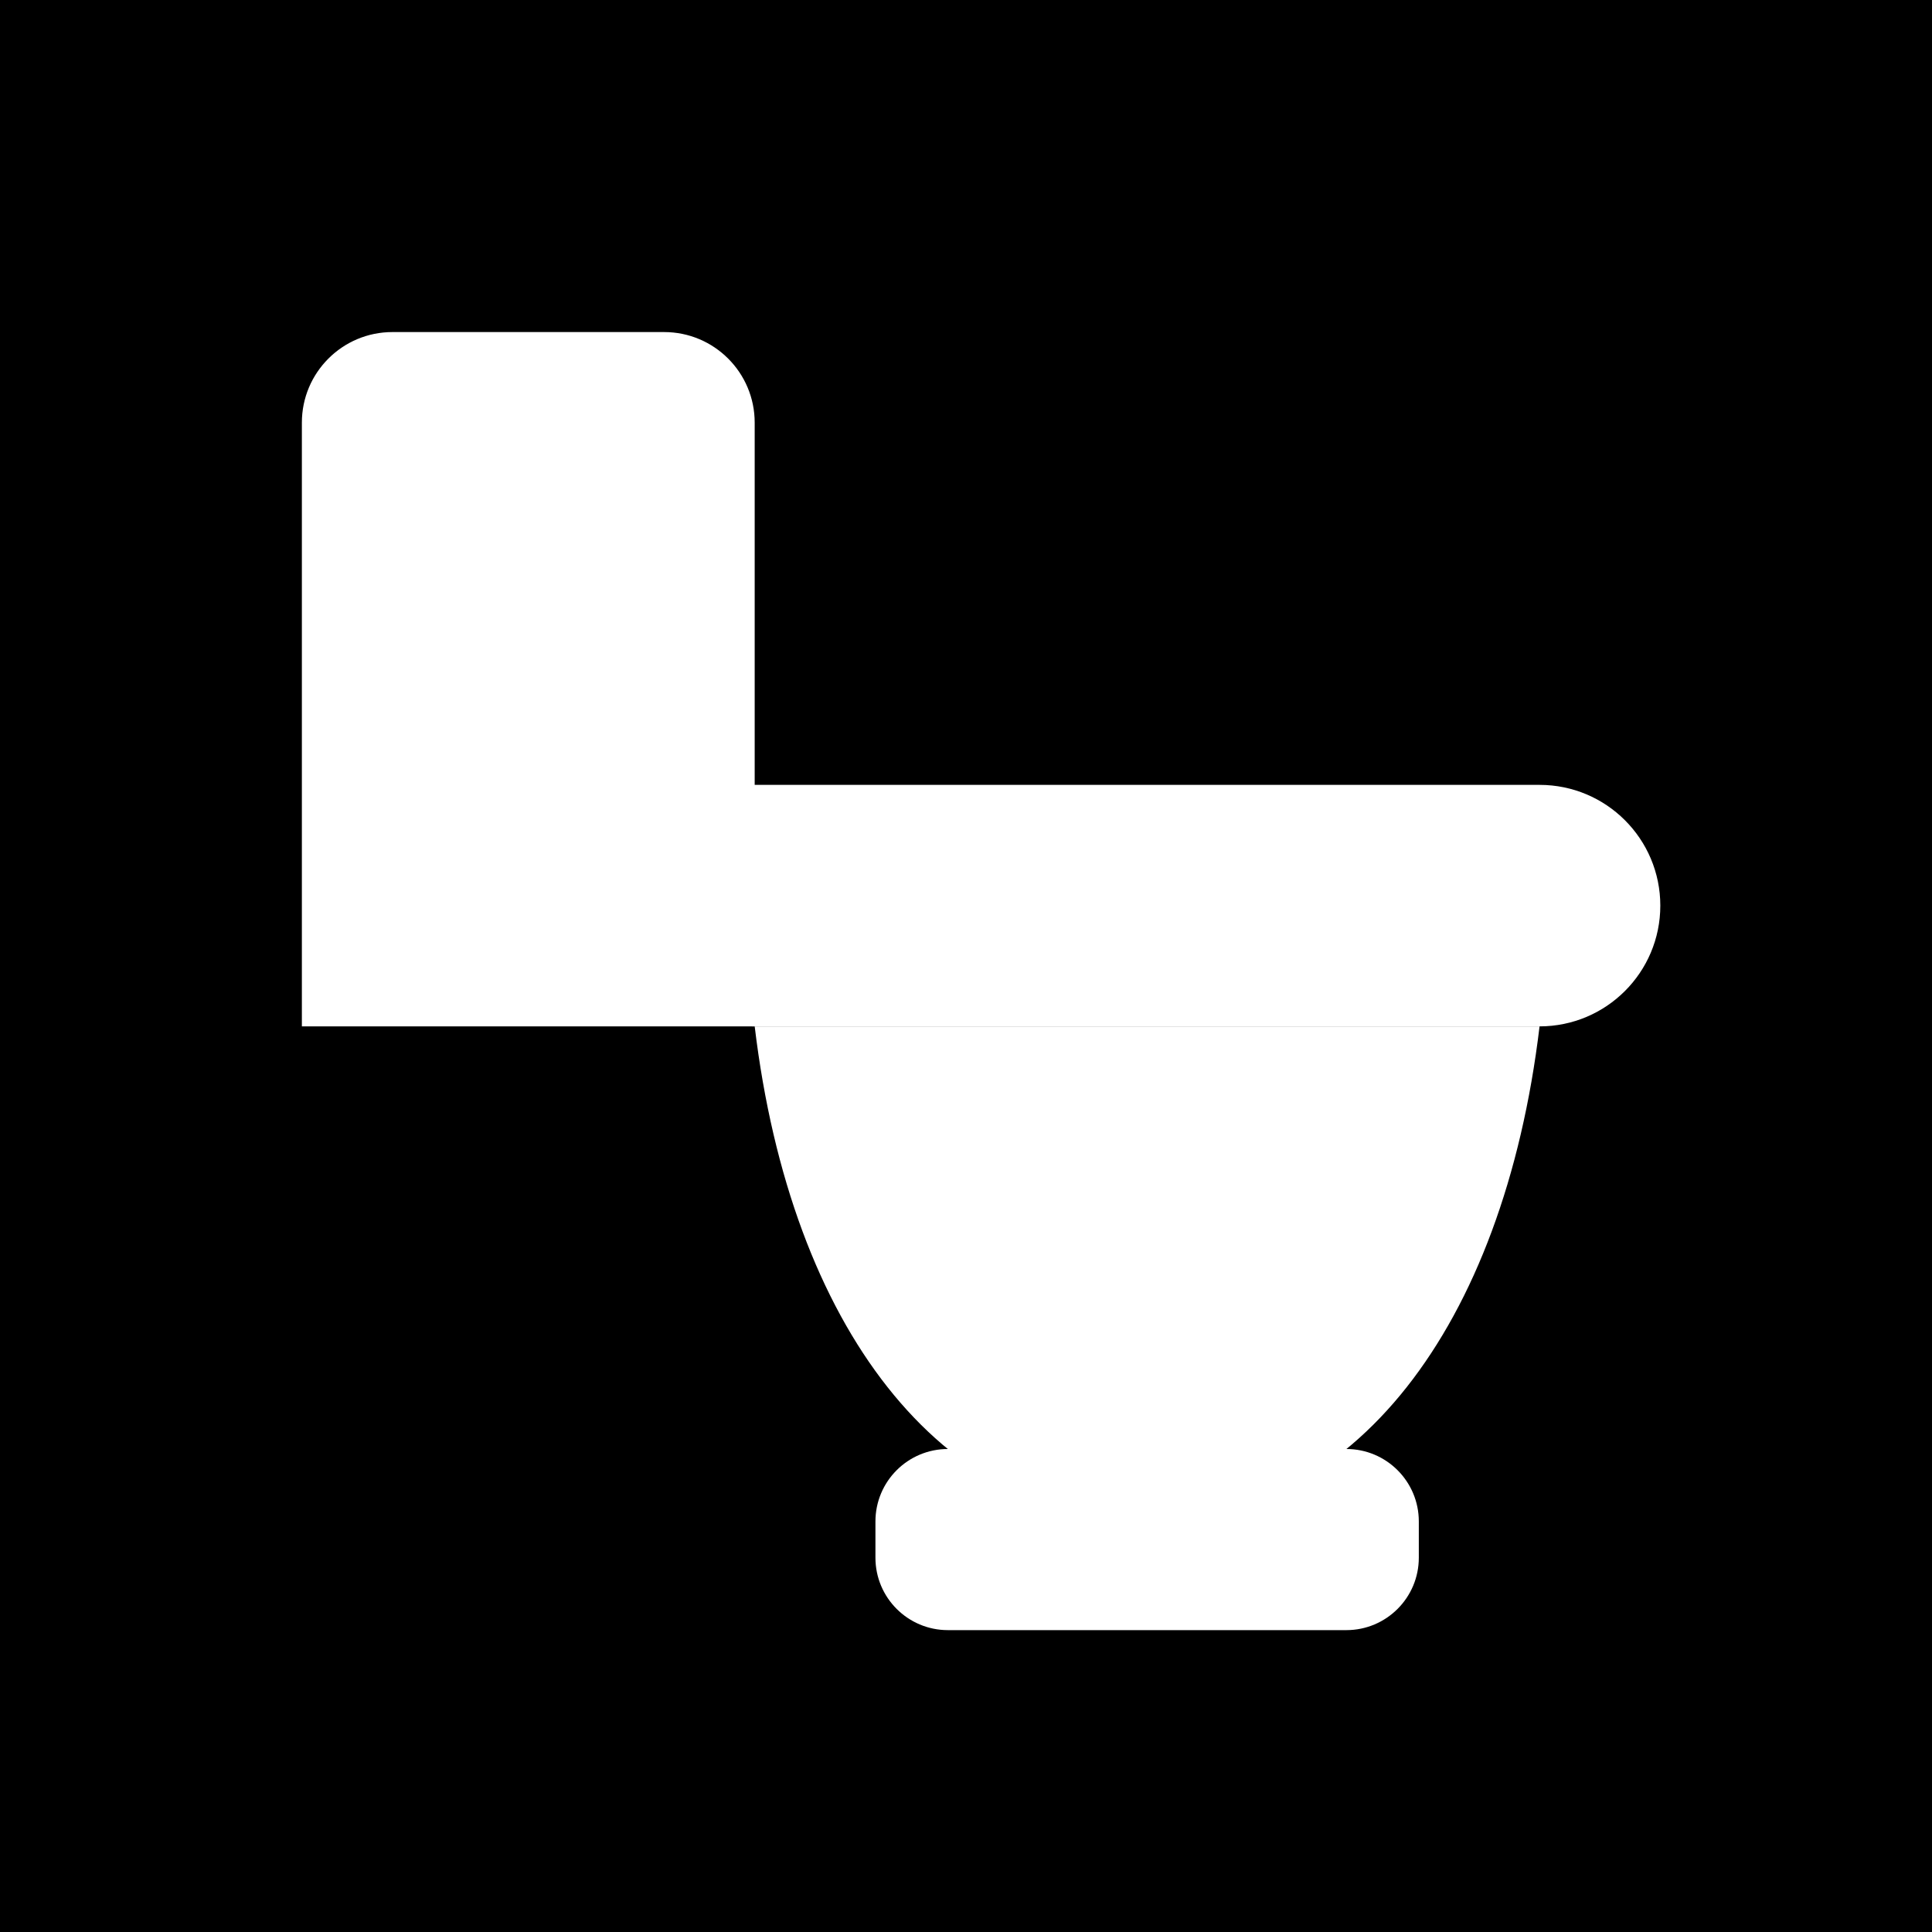
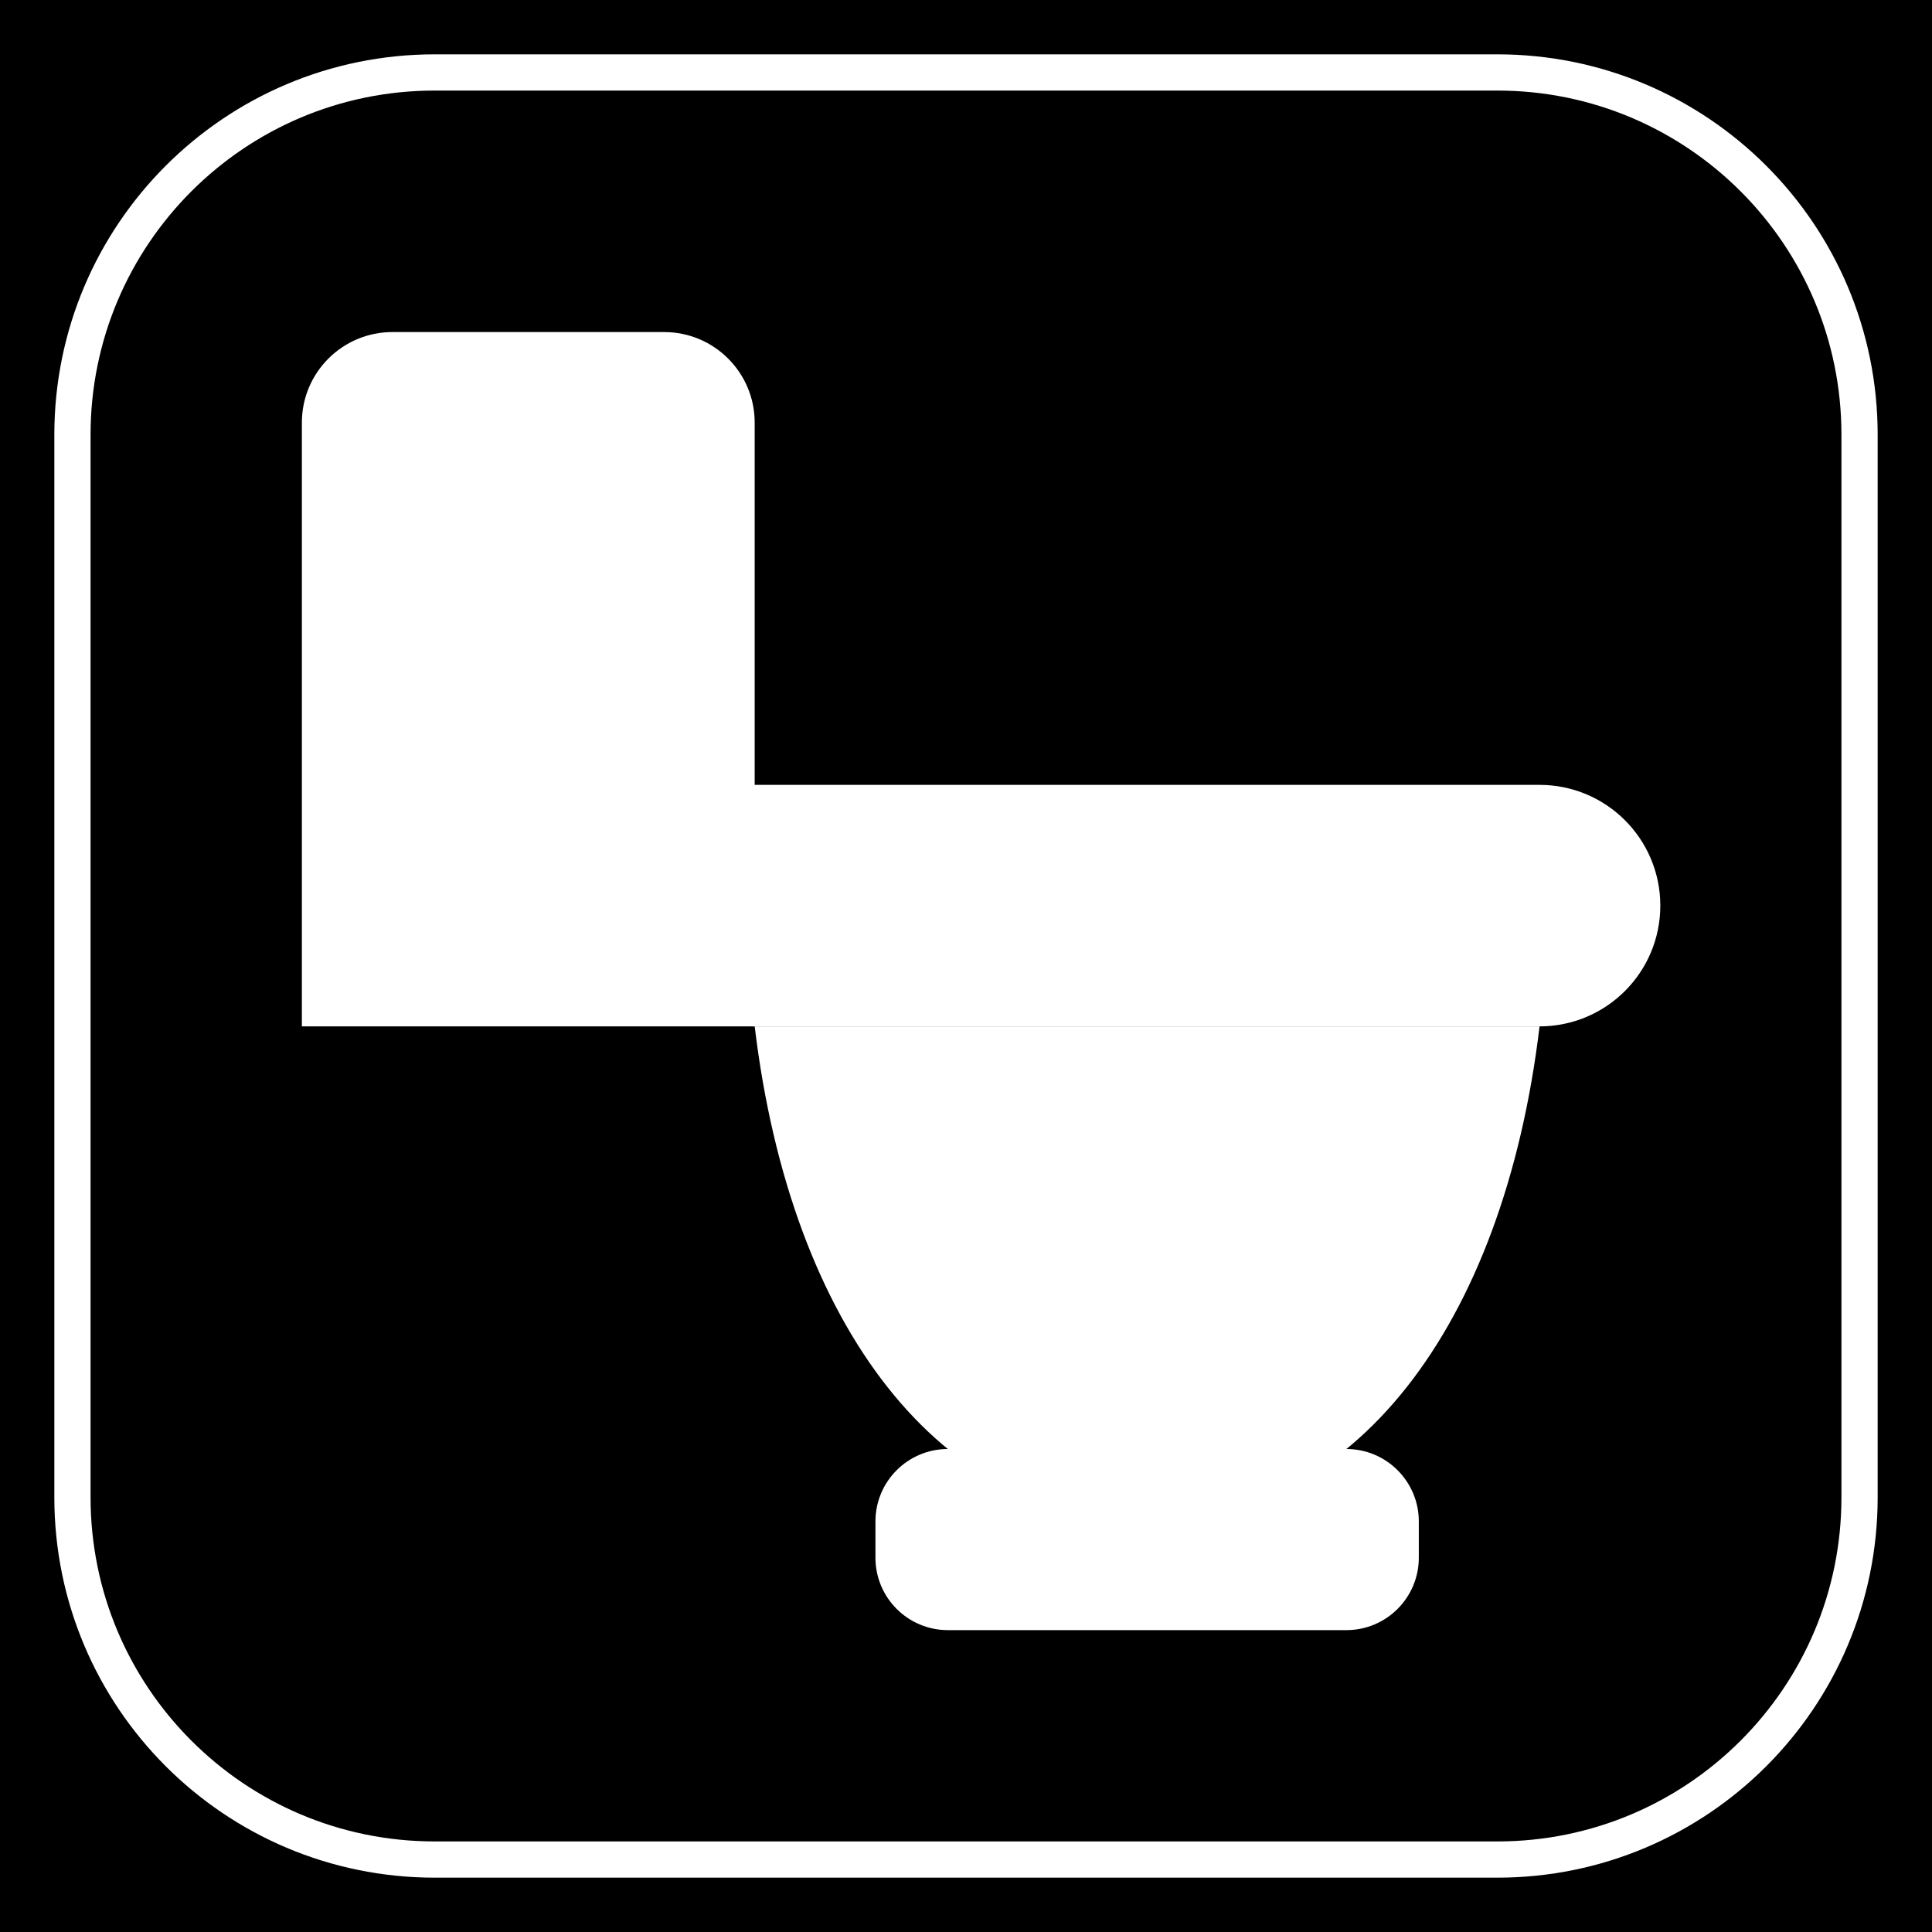
<svg xmlns="http://www.w3.org/2000/svg" viewBox="0 0 64 64" width="64" height="64" role="img" aria-label="Compteur WC">
  <rect width="64" height="64" fill="#000000" />
  <g fill="#ffffff">
    <path d="M13 11h9a3 3 0 0 1 3 3v20H10V14a3 3 0 0 1 3-3z" />
    <rect x="21" y="26" width="34" height="8" rx="4" />
    <path d="M25 34h26c-1.2 10-6.2 16.4-13 16.4S26.2 44 25 34z" />
    <rect x="29" y="48" width="18" height="6" rx="2.4" />
  </g>
+   <rect x="2.4" y="2.4" width="59.2" height="59.2" rx="12" fill="none" stroke="#ffffff" stroke-width="1.2" />
</svg>
